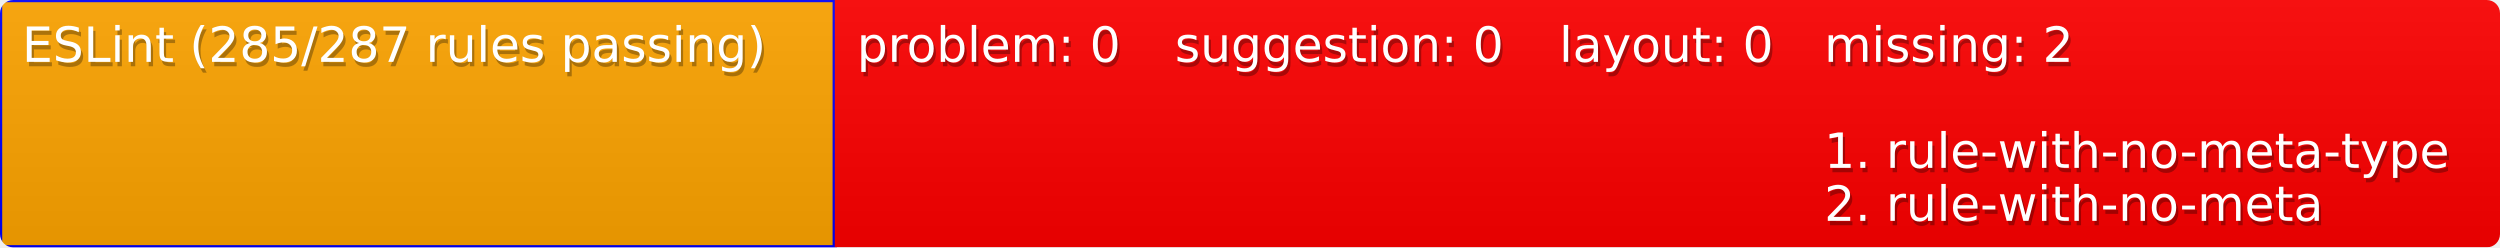
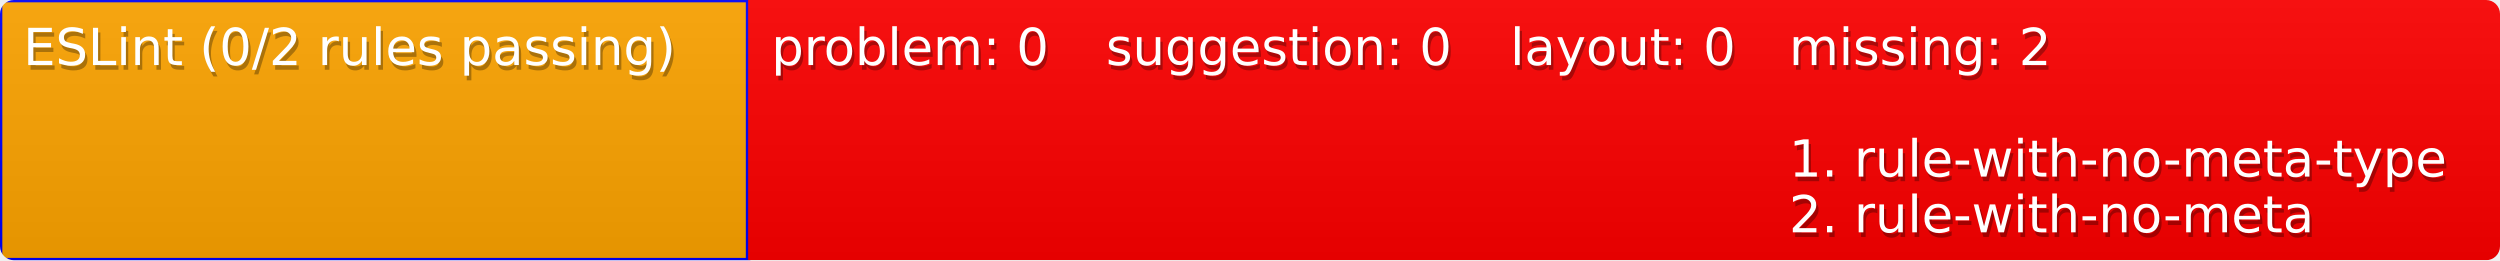
- <svg xmlns="http://www.w3.org/2000/svg" width="566" height="56">
+ <svg xmlns="http://www.w3.org/2000/svg" width="538" height="56">
  <defs>
    <style>text{font-size:11px;font-family:Verdana,DejaVu Sans,Geneva,sans-serif}text.shadow{fill:#010101;fill-opacity:.3}text.high{fill:#fff}</style>
    <linearGradient id="smooth" x2="0" y2="100%">
      <stop offset="0" stop-color="#aaa" stop-opacity=".1" />
      <stop offset="1" stop-opacity=".1" />
    </linearGradient>
    <mask id="round">
      <rect width="100%" height="100%" rx="3" fill="#fff" />
    </mask>
  </defs>
  <g id="bg" mask="url(#round)">
-     <path fill="orange" stroke="#00f" d="M0 0h189v56H0z" />
-     <path fill="red" d="M189 0h72v56h-72zM261 0h87v56h-87zM348 0h60v56h-60zM408 0h158v56H408z" />
-     <path fill="url(#smooth)" d="M0 0h566v56H0z" />
+     <path fill="orange" stroke="#00f" d="M0 0h161v56H0z" />
+     <path fill="red" d="M161 0h72v56h-72zM233 0h87v56h-87zM320 0h60v56h-60zM380 0h158v56H380z" />
+     <path fill="url(#smooth)" d="M0 0h538v56H0z" />
  </g>
  <g id="fg">
-     <text class="shadow" x="5.5" y="15">ESLint (285/287 rules passing)</text>
-     <text class="high" x="5" y="14">ESLint (285/287 rules passing)</text>
-     <text class="shadow" x="194.5" y="15">problem: 0</text>
-     <text class="high" x="194" y="14">problem: 0</text>
-     <text class="shadow" x="266.5" y="15">suggestion: 0</text>
-     <text class="high" x="266" y="14">suggestion: 0</text>
-     <text class="shadow" x="353.5" y="15">layout: 0</text>
-     <text class="high" x="353" y="14">layout: 0</text>
-     <text class="shadow" x="413.5" y="15">missing: 2</text>
-     <text class="high" x="413" y="14">missing: 2</text>
-     <text class="shadow" x="413.5" y="39">1. rule-with-no-meta-type</text>
-     <text class="high" x="413" y="38">1. rule-with-no-meta-type</text>
-     <text class="shadow" x="413.5" y="51">2. rule-with-no-meta</text>
-     <text class="high" x="413" y="50">2. rule-with-no-meta</text>
+     <text class="shadow" x="5.5" y="15">ESLint (0/2 rules passing)</text>
+     <text class="high" x="5" y="14">ESLint (0/2 rules passing)</text>
+     <text class="shadow" x="166.5" y="15">problem: 0</text>
+     <text class="high" x="166" y="14">problem: 0</text>
+     <text class="shadow" x="238.5" y="15">suggestion: 0</text>
+     <text class="high" x="238" y="14">suggestion: 0</text>
+     <text class="shadow" x="325.5" y="15">layout: 0</text>
+     <text class="high" x="325" y="14">layout: 0</text>
+     <text class="shadow" x="385.5" y="15">missing: 2</text>
+     <text class="high" x="385" y="14">missing: 2</text>
+     <text class="shadow" x="385.5" y="39">1. rule-with-no-meta-type</text>
+     <text class="high" x="385" y="38">1. rule-with-no-meta-type</text>
+     <text class="shadow" x="385.5" y="51">2. rule-with-no-meta</text>
+     <text class="high" x="385" y="50">2. rule-with-no-meta</text>
  </g>
</svg>
